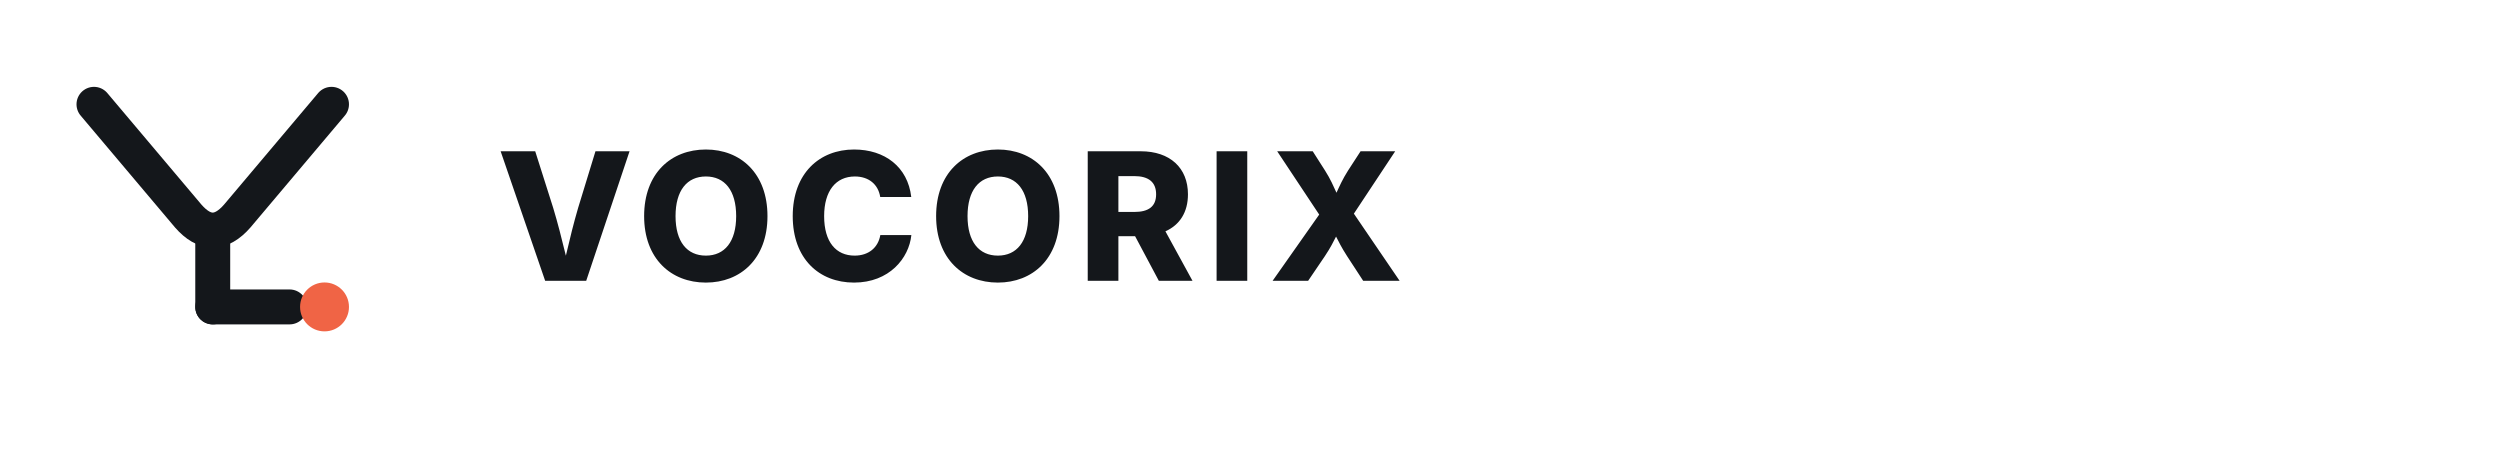
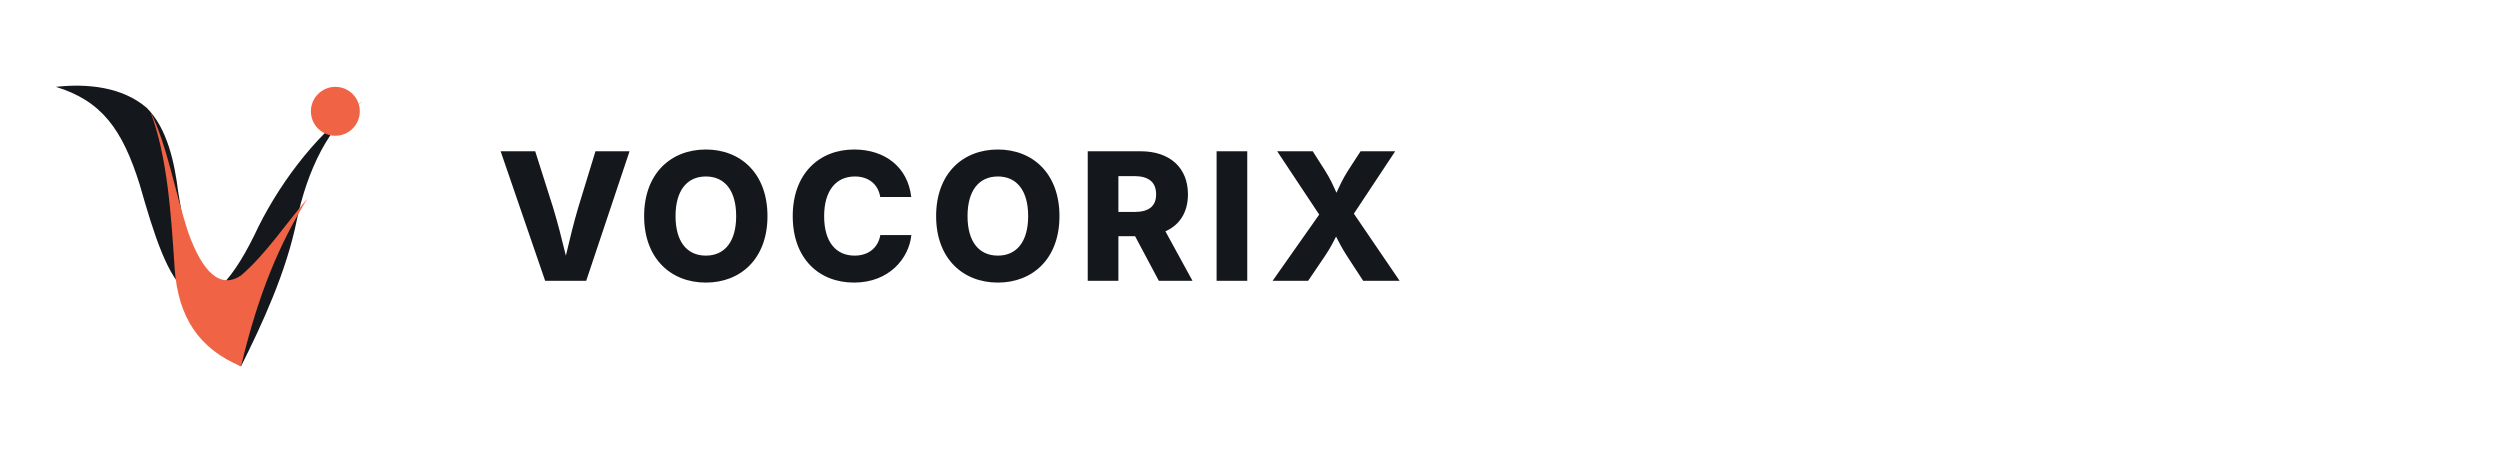
<svg xmlns="http://www.w3.org/2000/svg" width="730" height="132" viewBox="0 0 730 132" role="img" aria-labelledby="title desc">
-   <g transform="translate(5 7) scale(1.02)">
-     <path d="M22 23 L49 55 Q56 63 63 55 L90 23" fill="none" stroke="#14171B" stroke-width="10" stroke-linecap="round" stroke-linejoin="round" />
-     <path d="M56 60 V81" fill="none" stroke="#14171B" stroke-width="10" stroke-linecap="round" />
-     <path d="M56 81 H78" fill="none" stroke="#14171B" stroke-width="10" stroke-linecap="round" />
-     <circle cx="88" cy="81" r="7" fill="#F06445" />
+   <g transform="translate(0 7) scale(1.02)">
+     <path d="M16 18 C25 17 35 18 42 24 C48 30 50 40 51 48 L56 78 C58 89 63 95 69 98 C75 86 82 71 85 56 C88 42 94 29 104 22 C92 30 81 44 74 58 C67 73 60 81 54 77 C48 73 44 60 40 46 C35 30 29 22 16 18 Z" fill="#14171B" />
+     <path d="M43 25 C48 35 50 48 54 60 C58 71 63 76 69 72 C76 66 82 57 88 50 C80 63 74 77 69 98 C57 93 51 84 50 70 C49 55 48 38 43 25 Z" fill="#F06445" />
+     <circle cx="96" cy="25" r="7" fill="#F06445" />
  </g>
  <text x="145" y="82" fill="#14171B" font-family="Manrope, Avenir Next, Inter, Helvetica Neue, Arial, sans-serif" font-size="52" font-weight="760" letter-spacing="3.2">VOCORIX</text>
</svg>
